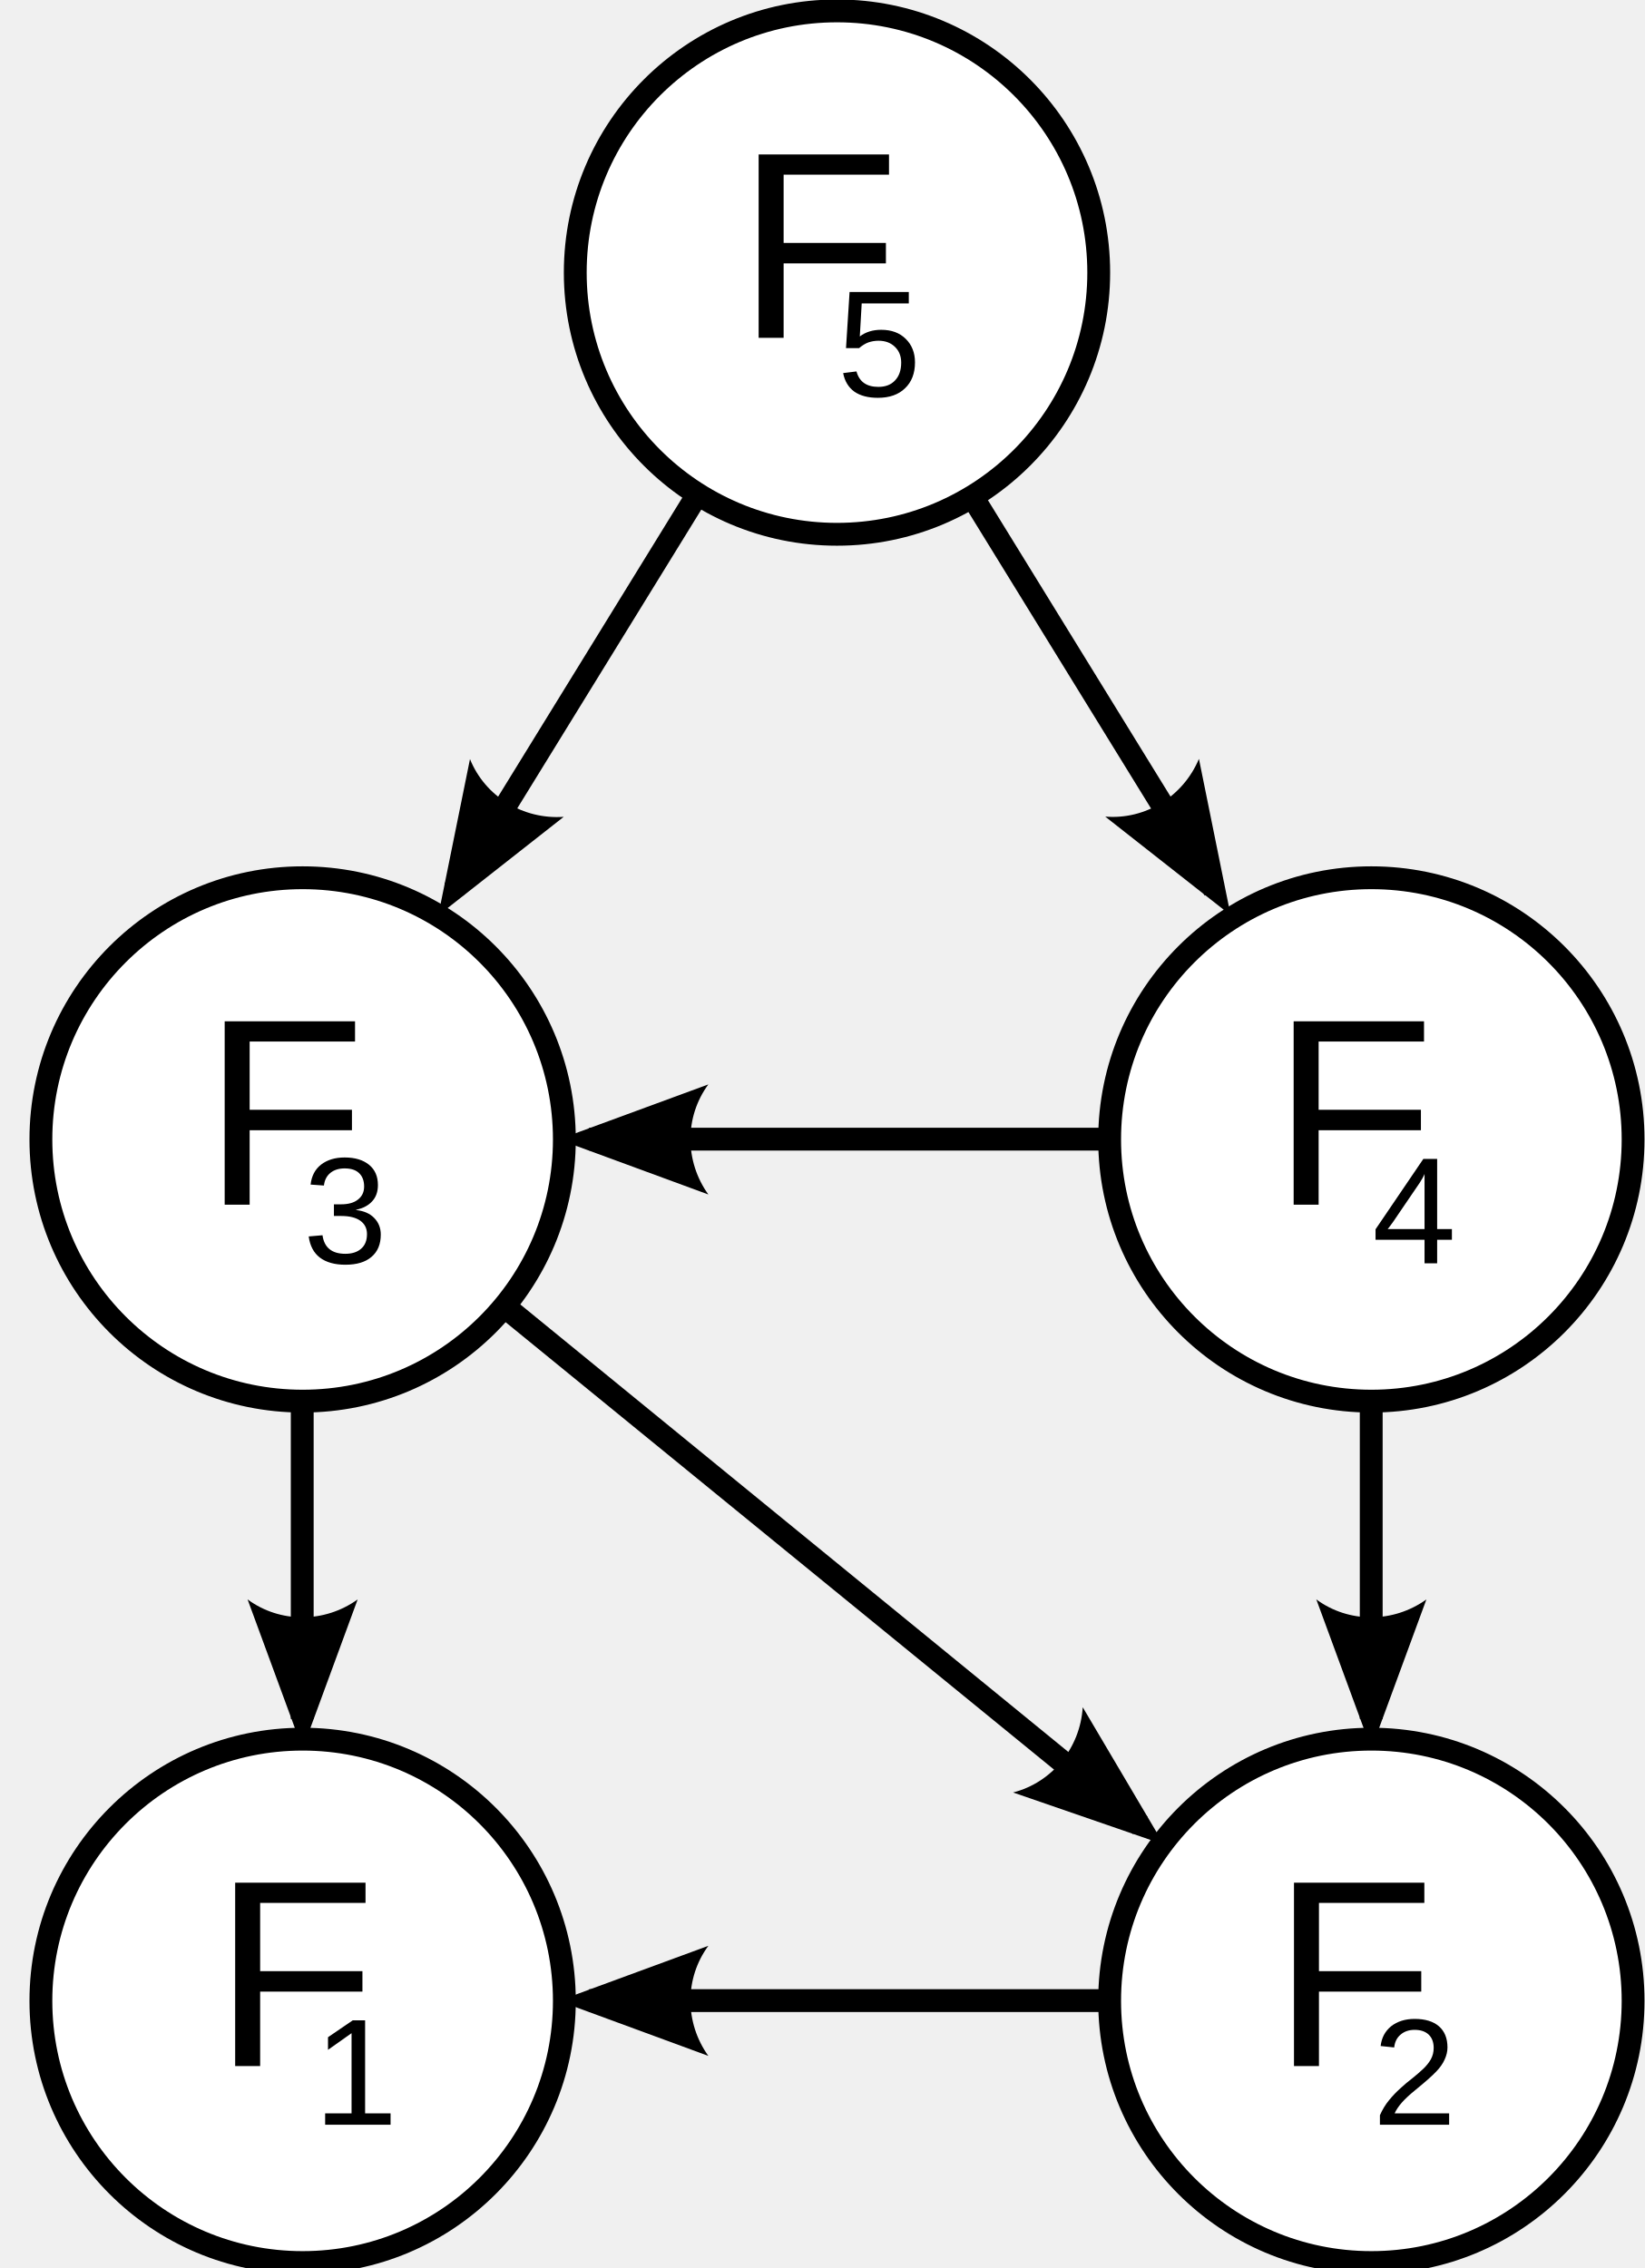
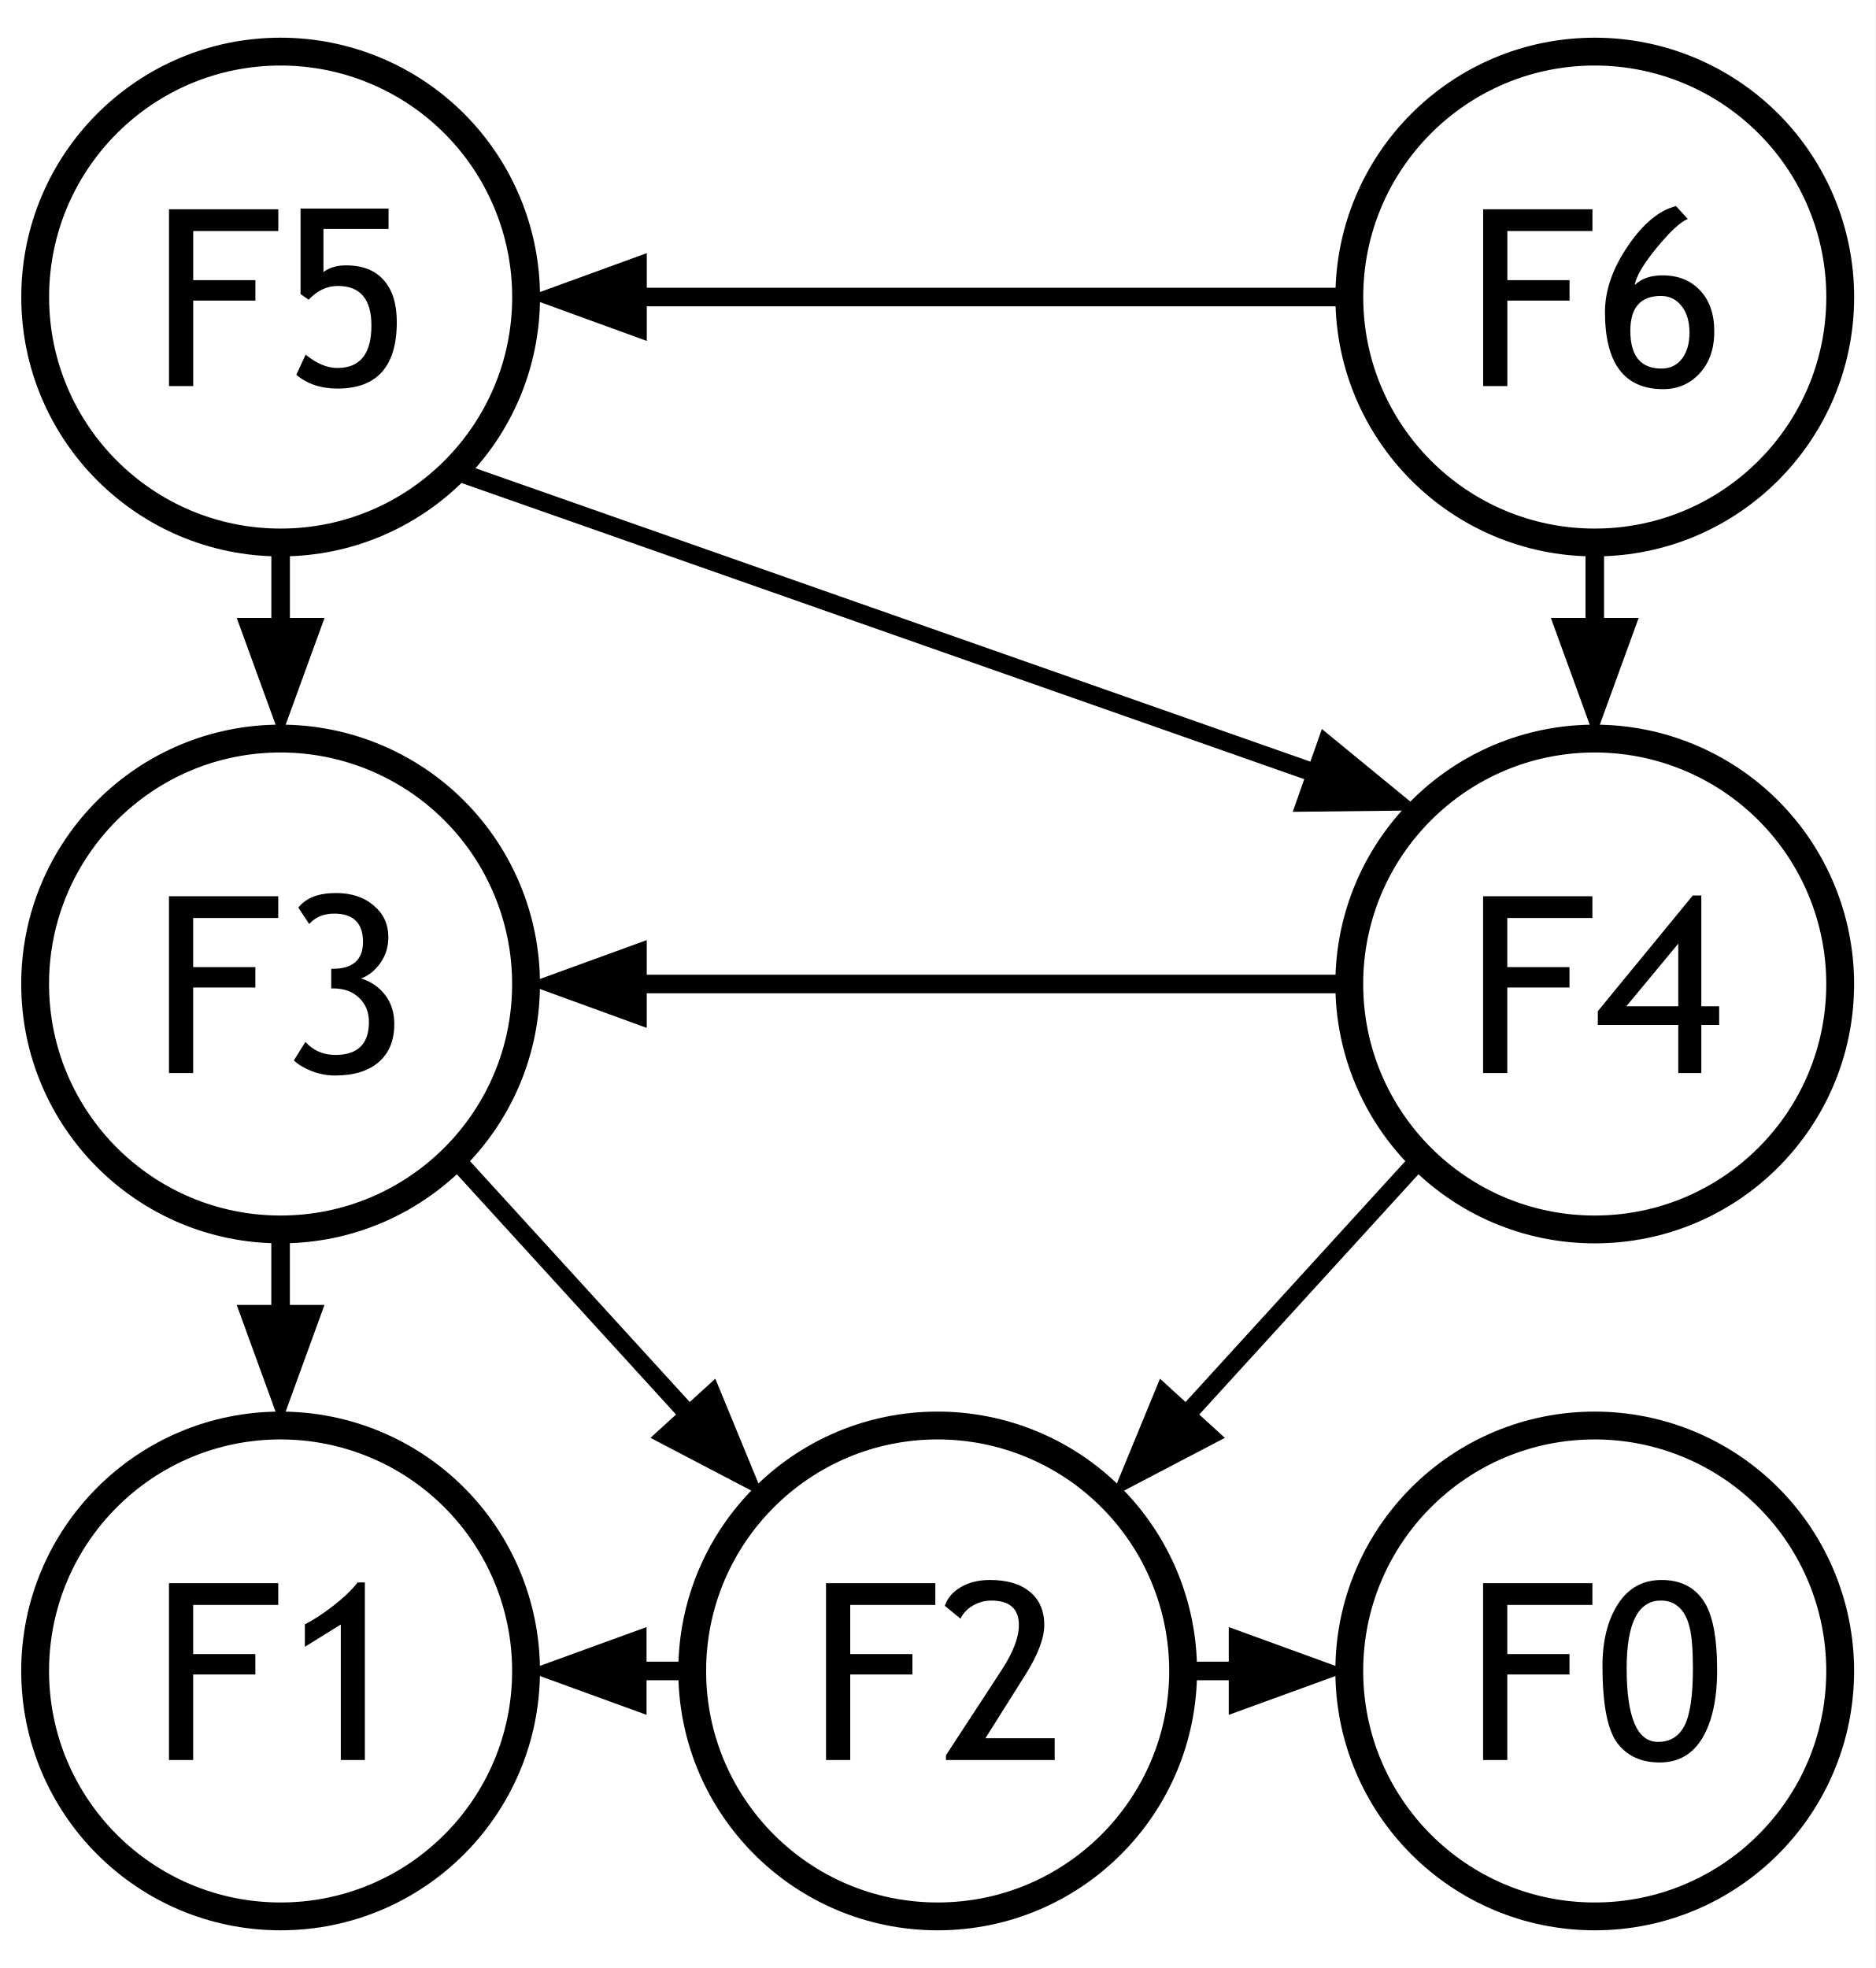
- <svg xmlns="http://www.w3.org/2000/svg" version="1.0" width="108" height="149" id="svg2">
-   <defs id="defs4">
-     <marker refX="0" refY="0" orient="auto" style="overflow:visible" id="Arrow2Mstart">
-       <path d="M 8.719,4.034 L -2.207,0.016 L 8.719,-4.002 C 6.973,-1.63 6.983,1.616 8.719,4.034 z " transform="scale(0.6,0.6)" style="font-size:12px;fill-rule:evenodd;stroke-width:0.625;stroke-linejoin:round" id="path3330" />
-     </marker>
-     <marker refX="0" refY="0" orient="auto" style="overflow:visible" id="Arrow2Mend">
-       <path d="M 8.719,4.034 L -2.207,0.016 L 8.719,-4.002 C 6.973,-1.63 6.983,1.616 8.719,4.034 z " transform="scale(-0.6,-0.6)" style="font-size:12px;fill-rule:evenodd;stroke-width:0.625;stroke-linejoin:round" id="path3333" />
-     </marker>
-   </defs>
-   <g transform="translate(-77.42857,-75.00504)" id="layer1">
-     <path d="M 70.202 17.55 A 17.192 17.192 0 1 1  35.817,17.55 A 17.192 17.192 0 1 1  70.202 17.55 z" transform="translate(79.39852,75.36322)" style="fill:#ffffff;fill-opacity:1;fill-rule:evenodd;stroke:#000000;stroke-width:1.5;stroke-linecap:round;stroke-linejoin:miter;stroke-miterlimit:4;stroke-dasharray:none;stroke-dashoffset:0;stroke-opacity:1" id="path2251" />
-     <text x="125.825" y="97.198" style="font-size:17.522px;font-style:normal;font-weight:normal;fill:#000000;fill-opacity:1;stroke:none;stroke-width:1px;stroke-linecap:butt;stroke-linejoin:miter;stroke-opacity:1;font-family:Arial" id="text3223" xml:space="preserve">
-       <tspan x="125.825" y="97.198" id="tspan3225">F</tspan>
-     </text>
-     <text x="132.406" y="101.05" style="font-size:9.975px;font-style:normal;font-weight:normal;fill:#000000;fill-opacity:1;stroke:none;stroke-width:1px;stroke-linecap:butt;stroke-linejoin:miter;stroke-opacity:1;font-family:Arial" id="text3227" xml:space="preserve">
-       <tspan x="132.406" y="101.05" id="tspan3229">5</tspan>
-     </text>
-     <path d="M 70.202 17.55 A 17.192 17.192 0 1 1  35.817,17.55 A 17.192 17.192 0 1 1  70.202 17.55 z" transform="translate(44.29756,132.3127)" style="fill:#ffffff;fill-opacity:1;fill-rule:evenodd;stroke:#000000;stroke-width:1.5;stroke-linecap:round;stroke-linejoin:miter;stroke-miterlimit:4;stroke-dasharray:none;stroke-dashoffset:0;stroke-opacity:1" id="path3247" />
-     <g transform="translate(2.6789317e-2,0)" id="g3599">
-       <text x="90.724" y="154.147" style="font-size:17.522px;font-style:normal;font-weight:normal;fill:#000000;fill-opacity:1;stroke:none;stroke-width:1px;stroke-linecap:butt;stroke-linejoin:miter;stroke-opacity:1;font-family:Arial" id="text3251" xml:space="preserve">
-         <tspan x="90.724" y="154.147" id="tspan3253">F</tspan>
-       </text>
-       <text x="97.305" y="158" style="font-size:9.975px;font-style:normal;font-weight:normal;fill:#000000;fill-opacity:1;stroke:none;stroke-width:1px;stroke-linecap:butt;stroke-linejoin:miter;stroke-opacity:1;font-family:Arial" id="text3255" xml:space="preserve">
-         <tspan x="97.305" y="158" id="tspan3257">3</tspan>
-       </text>
-     </g>
-     <path d="M 70.202 17.55 A 17.192 17.192 0 1 1  35.817,17.55 A 17.192 17.192 0 1 1  70.202 17.55 z" transform="translate(114.4995,132.3127)" style="fill:#ffffff;fill-opacity:1;fill-rule:evenodd;stroke:#000000;stroke-width:1.5;stroke-linecap:round;stroke-linejoin:miter;stroke-miterlimit:4;stroke-dasharray:none;stroke-dashoffset:0;stroke-opacity:1" id="path3261" />
-     <g transform="translate(4.1403845e-2,0)" id="g3593">
-       <text x="160.926" y="154.147" style="font-size:17.522px;font-style:normal;font-weight:normal;fill:#000000;fill-opacity:1;stroke:none;stroke-width:1px;stroke-linecap:butt;stroke-linejoin:miter;stroke-opacity:1;font-family:Arial" id="text3265" xml:space="preserve">
-         <tspan x="160.926" y="154.147" id="tspan3267">F</tspan>
-       </text>
-       <text x="167.507" y="158" style="font-size:9.975px;font-style:normal;font-weight:normal;fill:#000000;fill-opacity:1;stroke:none;stroke-width:1px;stroke-linecap:butt;stroke-linejoin:miter;stroke-opacity:1;font-family:Arial" id="text3269" xml:space="preserve">
-         <tspan x="167.507" y="158" id="tspan3271">4</tspan>
-       </text>
-     </g>
-     <path d="M 70.202 17.55 A 17.192 17.192 0 1 1  35.817,17.55 A 17.192 17.192 0 1 1  70.202 17.55 z" transform="translate(44.29756,188.9041)" style="fill:#ffffff;fill-opacity:1;fill-rule:evenodd;stroke:#000000;stroke-width:1.5;stroke-linecap:round;stroke-linejoin:miter;stroke-miterlimit:4;stroke-dasharray:none;stroke-dashoffset:0;stroke-opacity:1" id="path3275" />
-     <g transform="translate(0.7159838,0)" id="g3581">
-       <text x="90.724" y="210.738" style="font-size:17.522px;font-style:normal;font-weight:normal;fill:#000000;fill-opacity:1;stroke:none;stroke-width:1px;stroke-linecap:butt;stroke-linejoin:miter;stroke-opacity:1;font-family:Arial" id="text3279" xml:space="preserve">
-         <tspan x="90.724" y="210.738" id="tspan3281">F</tspan>
-       </text>
-       <text x="97.305" y="214.591" style="font-size:9.975px;font-style:normal;font-weight:normal;fill:#000000;fill-opacity:1;stroke:none;stroke-width:1px;stroke-linecap:butt;stroke-linejoin:miter;stroke-opacity:1;font-family:Arial" id="text3283" xml:space="preserve">
-         <tspan x="97.305" y="214.591" id="tspan3285">1</tspan>
-       </text>
-     </g>
-     <path d="M 70.202 17.55 A 17.192 17.192 0 1 1  35.817,17.55 A 17.192 17.192 0 1 1  70.202 17.55 z" transform="translate(114.4995,188.9041)" style="fill:#ffffff;fill-opacity:1;fill-rule:evenodd;stroke:#000000;stroke-width:1.5;stroke-linecap:round;stroke-linejoin:miter;stroke-miterlimit:4;stroke-dasharray:none;stroke-dashoffset:0;stroke-opacity:1" id="path3289" />
-     <g transform="translate(6.3321692e-2,0)" id="g3587">
-       <text x="160.926" y="210.738" style="font-size:17.522px;font-style:normal;font-weight:normal;fill:#000000;fill-opacity:1;stroke:none;stroke-width:1px;stroke-linecap:butt;stroke-linejoin:miter;stroke-opacity:1;font-family:Arial" id="text3293" xml:space="preserve">
-         <tspan x="160.926" y="210.738" id="tspan3295">F</tspan>
-       </text>
-       <text x="167.507" y="214.591" style="font-size:9.975px;font-style:normal;font-weight:normal;fill:#000000;fill-opacity:1;stroke:none;stroke-width:1px;stroke-linecap:butt;stroke-linejoin:miter;stroke-opacity:1;font-family:Arial" id="text3297" xml:space="preserve">
-         <tspan x="167.507" y="214.591" id="tspan3299">2</tspan>
-       </text>
-     </g>
-     <g id="g3621">
-       <path d="M 116.125,149.094 L 116.125,150.594 L 150.5,150.594 L 150.5,149.094 L 116.125,149.094 z " style="fill:#000000;fill-opacity:1;fill-rule:evenodd;stroke:none;stroke-width:1.5;stroke-linecap:butt;stroke-linejoin:miter;stroke-miterlimit:4;stroke-dasharray:none;stroke-opacity:1" id="path3301" />
-       <path d="M 123.958,153.479 L 114.125,149.863 L 123.958,146.247 C 122.387,148.382 122.396,151.303 123.958,153.479 z " style="font-size:12px;fill-rule:evenodd;stroke-width:0.625;stroke-linejoin:round" id="path3627" />
-     </g>
-     <g id="g3629">
-       <path d="M 116.125,205.688 L 116.125,207.188 L 150.5,207.188 L 150.5,205.688 L 116.125,205.688 z " style="fill:#000000;fill-opacity:1;fill-rule:evenodd;stroke:none;stroke-width:1.5;stroke-linecap:butt;stroke-linejoin:miter;stroke-miterlimit:4;stroke-dasharray:none;stroke-opacity:1" id="path3501" />
-       <path d="M 123.958,210.071 L 114.125,206.455 L 123.958,202.839 C 122.387,204.973 122.396,207.894 123.958,210.071 z " style="font-size:12px;fill-rule:evenodd;stroke-width:0.625;stroke-linejoin:round" id="path3635" />
-     </g>
-     <g id="g3653">
-       <path d="M 96.531,167.156 L 96.531,187.938 L 98.031,187.938 L 98.031,167.156 L 96.531,167.156 z " style="fill:#000000;fill-opacity:1;fill-rule:evenodd;stroke:none;stroke-width:1.5;stroke-linecap:butt;stroke-linejoin:miter;stroke-miterlimit:4;stroke-dasharray:none;stroke-opacity:1" id="path3503" />
-       <path d="M 100.923,180.081 L 97.307,189.914 L 93.691,180.081 C 95.826,181.652 98.747,181.643 100.923,180.081 z " style="font-size:12px;fill-rule:evenodd;stroke-width:0.625;stroke-linejoin:round" id="path3659" />
-     </g>
-     <g id="g3637">
-       <path d="M 166.75,167.156 L 166.75,187.938 L 168.25,187.938 L 168.25,167.156 L 166.75,167.156 z " style="fill:#000000;fill-opacity:1;fill-rule:evenodd;stroke:none;stroke-width:1.5;stroke-linecap:butt;stroke-linejoin:miter;stroke-miterlimit:4;stroke-dasharray:none;stroke-opacity:1" id="path3505" />
-       <path d="M 171.125,180.081 L 167.509,189.914 L 163.893,180.081 C 166.028,181.652 168.949,181.643 171.125,180.081 z " style="font-size:12px;fill-rule:evenodd;stroke-width:0.625;stroke-linejoin:round" id="path3643" />
-     </g>
-     <g id="g3645">
-       <path d="M 111.21,160.38 L 110.272,161.568 L 151.866,195.505 L 152.804,194.349 L 111.21,160.38 z " style="fill:#000000;fill-opacity:1;fill-rule:evenodd;stroke:none;stroke-width:1.5;stroke-linecap:butt;stroke-linejoin:miter;stroke-miterlimit:4;stroke-dasharray:none;stroke-opacity:1" id="path3509" />
-       <path d="M 148.549,187.164 L 153.879,196.184 L 143.975,192.765 C 146.542,192.105 148.383,189.837 148.549,187.164 z " style="font-size:12px;fill-rule:evenodd;stroke-width:0.625;stroke-linejoin:round" id="path3651" />
-     </g>
-     <g id="g3605">
-       <path d="M 122.562,107.188 L 106.625,133.062 L 107.875,133.844 L 123.812,107.969 L 122.562,107.188 z " style="fill:#000000;fill-opacity:1;fill-rule:evenodd;stroke:none;stroke-width:1.5;stroke-linecap:butt;stroke-linejoin:miter;stroke-miterlimit:4;stroke-dasharray:none;stroke-opacity:1" id="path3521" />
-       <path d="M 114.456,128.669 L 106.218,135.142 L 108.3,124.874 C 109.293,127.332 111.784,128.856 114.456,128.669 z " style="font-size:12px;fill-rule:evenodd;stroke-width:0.625;stroke-linejoin:round" id="path3611" />
-     </g>
-     <g id="g3613">
-       <path d="M 141.906,107.188 L 140.625,107.969 L 156.562,133.844 L 157.844,133.062 L 141.906,107.188 z " style="fill:#000000;fill-opacity:1;fill-rule:evenodd;stroke:none;stroke-width:1.5;stroke-linecap:butt;stroke-linejoin:miter;stroke-miterlimit:4;stroke-dasharray:none;stroke-opacity:1" id="path3527" />
-       <path d="M 156.183,124.859 L 158.264,135.127 L 150.027,128.653 C 152.668,128.871 155.15,127.33 156.183,124.859 z " style="font-size:12px;fill-rule:evenodd;stroke-width:0.625;stroke-linejoin:round" id="path3619" />
-     </g>
+ <svg xmlns="http://www.w3.org/2000/svg" version="1.1" viewBox="0.0 0.0 202.142 212.139" fill="none" stroke="none" stroke-linecap="square" stroke-miterlimit="10">
+   <clipPath id="p.0">
+     <path d="m0 0l202.142 0l0 212.139l-202.142 0l0 -212.139z" clip-rule="nonzero" />
+   </clipPath>
+   <g clip-path="url(#p.0)">
+     <path fill="#ffffff" d="m0 0l202.142 0l0 212.139l-202.142 0z" fill-rule="evenodd" />
+     <path fill="#ffffff" d="m3.793 32.02l0 0c0 -14.612 11.845 -26.457 26.457 -26.457l0 0c7.017 0 13.746 2.787 18.708 7.749c4.962 4.962 7.749 11.691 7.749 18.708l0 0c0 14.612 -11.845 26.457 -26.457 26.457l0 0c-14.612 0 -26.457 -11.845 -26.457 -26.457z" fill-rule="evenodd" />
+     <path stroke="#000000" stroke-width="3.0" stroke-linejoin="round" stroke-linecap="butt" d="m3.793 32.02l0 0c0 -14.612 11.845 -26.457 26.457 -26.457l0 0c7.017 0 13.746 2.787 18.708 7.749c4.962 4.962 7.749 11.691 7.749 18.708l0 0c0 14.612 -11.845 26.457 -26.457 26.457l0 0c-14.612 0 -26.457 -11.845 -26.457 -26.457z" fill-rule="evenodd" />
+     <path fill="#000000" d="m20.826 24.901l0 5.297l6.703 0l0 2.203l-6.703 0l0 9.219l-2.609 0l0 -19.062l11.781 0l0 2.344l-9.172 0zm12.445 7.406l-0.875 -0.609l0 -9.219l9.484 0l0 2.203l-7.016 0l0 4.641q0.969 -0.719 2.438 -0.719q2.656 0 4.062 1.594q1.406 1.578 1.406 4.516q0 7.172 -6.391 7.172q-2.672 0 -4.438 -1.484l1.0 -2.172q1.781 1.438 3.422 1.438q3.672 0 3.672 -4.578q0 -4.266 -3.625 -4.266q-1.75 0 -3.141 1.484z" fill-rule="nonzero" />
+     <path fill="#ffffff" d="m145.436 106.07l0 0c0 -14.612 11.845 -26.457 26.457 -26.457l0 0c7.017 0 13.746 2.787 18.708 7.749c4.962 4.962 7.749 11.691 7.749 18.708l0 0c0 14.612 -11.845 26.457 -26.457 26.457l0 0c-14.612 0 -26.457 -11.845 -26.457 -26.457z" fill-rule="evenodd" />
+     <path stroke="#000000" stroke-width="3.0" stroke-linejoin="round" stroke-linecap="butt" d="m145.436 106.07l0 0c0 -14.612 11.845 -26.457 26.457 -26.457l0 0c7.017 0 13.746 2.787 18.708 7.749c4.962 4.962 7.749 11.691 7.749 18.708l0 0c0 14.612 -11.845 26.457 -26.457 26.457l0 0c-14.612 0 -26.457 -11.845 -26.457 -26.457z" fill-rule="evenodd" />
+     <path fill="#000000" d="m162.469 98.951l0 5.297l6.703 0l0 2.203l-6.703 0l0 9.219l-2.609 0l0 -19.062l11.781 0l0 2.344l-9.172 0zm20.914 11.531l0 5.188l-2.484 0l0 -5.188l-8.672 0l0 -1.484l10.234 -12.469l0.922 0l0 11.938l1.922 0l0 2.016l-1.922 0zm-2.484 -8.766l-5.594 6.75l5.594 0l0 -6.75z" fill-rule="nonzero" />
+     <path fill="#ffffff" d="m3.787 106.07l0 0c0 -14.612 11.845 -26.457 26.457 -26.457l0 0c7.017 0 13.746 2.787 18.708 7.749c4.962 4.962 7.749 11.691 7.749 18.708l0 0c0 14.612 -11.845 26.457 -26.457 26.457l0 0c-14.612 0 -26.457 -11.845 -26.457 -26.457z" fill-rule="evenodd" />
+     <path stroke="#000000" stroke-width="3.0" stroke-linejoin="round" stroke-linecap="butt" d="m3.787 106.07l0 0c0 -14.612 11.845 -26.457 26.457 -26.457l0 0c7.017 0 13.746 2.787 18.708 7.749c4.962 4.962 7.749 11.691 7.749 18.708l0 0c0 14.612 -11.845 26.457 -26.457 26.457l0 0c-14.612 0 -26.457 -11.845 -26.457 -26.457z" fill-rule="evenodd" />
+     <path fill="#000000" d="m20.821 98.951l0 5.297l6.703 0l0 2.203l-6.703 0l0 9.219l-2.609 0l0 -19.062l11.781 0l0 2.344l-9.172 0zm10.851 15.359l1.25 -2.0q1.266 1.406 3.219 1.406q3.625 0 3.625 -3.547q0 -1.609 -1.062 -2.609q-1.047 -1.016 -2.797 -1.016l-0.203 0l0 -2.109l0.125 0q3.297 0 3.297 -2.906q0 -3.047 -3.109 -3.047q-1.688 0 -2.688 1.125l-1.172 -1.766q1.219 -1.578 4.062 -1.578q2.484 0 4.062 1.344q1.578 1.328 1.578 3.406q0 1.594 -0.875 2.812q-0.875 1.219 -2.062 1.641q1.641 0.531 2.609 1.812q0.969 1.281 0.969 3.109q0 2.656 -1.688 4.109q-1.672 1.438 -4.703 1.438q-1.281 0 -2.5 -0.469q-1.219 -0.484 -1.938 -1.156z" fill-rule="nonzero" />
+     <path fill="#ffffff" d="m74.612 180.119l0 0c0 -14.612 11.845 -26.457 26.457 -26.457l0 0c7.017 0 13.746 2.787 18.708 7.749c4.962 4.962 7.749 11.691 7.749 18.708l0 0c0 14.612 -11.845 26.457 -26.457 26.457l0 0c-14.612 0 -26.457 -11.845 -26.457 -26.457z" fill-rule="evenodd" />
+     <path stroke="#000000" stroke-width="3.0" stroke-linejoin="round" stroke-linecap="butt" d="m74.612 180.119l0 0c0 -14.612 11.845 -26.457 26.457 -26.457l0 0c7.017 0 13.746 2.787 18.708 7.749c4.962 4.962 7.749 11.691 7.749 18.708l0 0c0 14.612 -11.845 26.457 -26.457 26.457l0 0c-14.612 0 -26.457 -11.845 -26.457 -26.457z" fill-rule="evenodd" />
+     <path fill="#000000" d="m91.645 173.001l0 5.297l6.703 0l0 2.203l-6.703 0l0 9.219l-2.609 0l0 -19.062l11.781 0l0 2.344l-9.172 0zm10.32 16.719l0 -0.516l5.984 -9.156q1.875 -2.875 1.875 -4.875q0 -2.641 -2.984 -2.641q-1.047 0 -1.984 0.547q-0.922 0.547 -1.328 1.406l-1.688 -1.391q0.438 -1.266 1.734 -2.016q1.297 -0.766 3.141 -0.766q2.734 0 4.281 1.266q1.562 1.266 1.562 3.594q0 2.141 -2.062 5.406l-4.281 6.797l7.469 0l0 2.344l-11.719 0z" fill-rule="nonzero" />
+     <path fill="#ffffff" d="m3.787 180.119l0 0c0 -14.612 11.845 -26.457 26.457 -26.457l0 0c7.017 0 13.746 2.787 18.708 7.749c4.962 4.962 7.749 11.691 7.749 18.708l0 0c0 14.612 -11.845 26.457 -26.457 26.457l0 0c-14.612 0 -26.457 -11.845 -26.457 -26.457z" fill-rule="evenodd" />
+     <path stroke="#000000" stroke-width="3.0" stroke-linejoin="round" stroke-linecap="butt" d="m3.787 180.119l0 0c0 -14.612 11.845 -26.457 26.457 -26.457l0 0c7.017 0 13.746 2.787 18.708 7.749c4.962 4.962 7.749 11.691 7.749 18.708l0 0c0 14.612 -11.845 26.457 -26.457 26.457l0 0c-14.612 0 -26.457 -11.845 -26.457 -26.457z" fill-rule="evenodd" />
+     <path fill="#000000" d="m20.821 173.001l0 5.297l6.703 0l0 2.203l-6.703 0l0 9.219l-2.609 0l0 -19.062l11.781 0l0 2.344l-9.172 0zm15.914 16.719l0 -14.609l-3.875 2.406l0 -2.422q1.469 -0.75 3.125 -2.047q1.656 -1.297 2.562 -2.469l0.781 0l0 19.141l-2.594 0z" fill-rule="nonzero" />
+     <path fill="#ffffff" d="m145.436 180.119l0 0c0 -14.612 11.845 -26.457 26.457 -26.457l0 0c7.017 0 13.746 2.787 18.708 7.749c4.962 4.962 7.749 11.691 7.749 18.708l0 0c0 14.612 -11.845 26.457 -26.457 26.457l0 0c-14.612 0 -26.457 -11.845 -26.457 -26.457z" fill-rule="evenodd" />
+     <path stroke="#000000" stroke-width="3.0" stroke-linejoin="round" stroke-linecap="butt" d="m145.436 180.119l0 0c0 -14.612 11.845 -26.457 26.457 -26.457l0 0c7.017 0 13.746 2.787 18.708 7.749c4.962 4.962 7.749 11.691 7.749 18.708l0 0c0 14.612 -11.845 26.457 -26.457 26.457l0 0c-14.612 0 -26.457 -11.845 -26.457 -26.457z" fill-rule="evenodd" />
+     <path fill="#000000" d="m162.469 173.001l0 5.297l6.703 0l0 2.203l-6.703 0l0 9.219l-2.609 0l0 -19.062l11.781 0l0 2.344l-9.172 0zm10.258 6.609q0 -4.109 1.672 -6.703q1.672 -2.594 4.688 -2.594q2.984 0 4.484 2.172q1.516 2.156 1.516 7.531q0 4.641 -1.578 7.312q-1.578 2.656 -4.609 2.656q-3.031 0 -4.609 -2.141q-1.562 -2.156 -1.562 -8.234zm2.609 0.234q0 7.922 3.375 7.922q1.953 0 2.859 -1.75q0.906 -1.766 0.906 -6.156q0 -3.047 -0.359 -4.453q-0.344 -1.422 -1.125 -2.141q-0.781 -0.734 -1.969 -0.734q-3.688 0 -3.688 7.312z" fill-rule="nonzero" />
+     <path fill="#000000" fill-opacity="0.0" d="m30.249 58.476l0 21.134" fill-rule="evenodd" />
+     <path stroke="#000000" stroke-width="2.0" stroke-linejoin="round" stroke-linecap="butt" d="m30.249 58.476l0 9.134" fill-rule="evenodd" />
+     <path fill="#000000" stroke="#000000" stroke-width="2.0" stroke-linecap="butt" d="m26.946 67.61l3.303 9.076l3.303 -9.076z" fill-rule="evenodd" />
+     <path fill="#000000" fill-opacity="0.0" d="m48.957 50.727l104.22 36.63" fill-rule="evenodd" />
+     <path stroke="#000000" stroke-width="2.0" stroke-linejoin="round" stroke-linecap="butt" d="m48.957 50.727l92.899 32.651" fill-rule="evenodd" />
+     <path fill="#000000" stroke="#000000" stroke-width="2.0" stroke-linecap="butt" d="m140.761 86.495l9.658 -0.107l-7.467 -6.126z" fill-rule="evenodd" />
+     <path fill="#000000" fill-opacity="0.0" d="m145.436 106.07l-88.724 0" fill-rule="evenodd" />
+     <path stroke="#000000" stroke-width="2.0" stroke-linejoin="round" stroke-linecap="butt" d="m145.436 106.07l-76.724 0" fill-rule="evenodd" />
+     <path fill="#000000" stroke="#000000" stroke-width="2.0" stroke-linecap="butt" d="m68.711 102.766l-9.076 3.303l9.076 3.303z" fill-rule="evenodd" />
+     <path fill="#000000" fill-opacity="0.0" d="m153.185 124.777l-33.417 36.63" fill-rule="evenodd" />
+     <path stroke="#000000" stroke-width="2.0" stroke-linejoin="round" stroke-linecap="butt" d="m153.185 124.777l-25.33 27.765" fill-rule="evenodd" />
+     <path fill="#000000" stroke="#000000" stroke-width="2.0" stroke-linecap="butt" d="m125.415 150.316l-3.677 8.932l8.558 -4.479z" fill-rule="evenodd" />
+     <path fill="#000000" fill-opacity="0.0" d="m127.525 180.119l17.921 0" fill-rule="evenodd" />
+     <path stroke="#000000" stroke-width="2.0" stroke-linejoin="round" stroke-linecap="butt" d="m127.525 180.119l5.921 0" fill-rule="evenodd" />
+     <path fill="#000000" stroke="#000000" stroke-width="2.0" stroke-linecap="butt" d="m133.446 183.423l9.076 -3.303l-9.076 -3.303z" fill-rule="evenodd" />
+     <path fill="#000000" fill-opacity="0.0" d="m74.612 180.119l-17.921 0" fill-rule="evenodd" />
+     <path stroke="#000000" stroke-width="2.0" stroke-linejoin="round" stroke-linecap="butt" d="m74.612 180.119l-5.921 0" fill-rule="evenodd" />
+     <path fill="#000000" stroke="#000000" stroke-width="2.0" stroke-linecap="butt" d="m68.69 176.816l-9.076 3.303l9.076 3.303z" fill-rule="evenodd" />
+     <path fill="#000000" fill-opacity="0.0" d="m48.952 124.777l33.417 36.63" fill-rule="evenodd" />
+     <path stroke="#000000" stroke-width="2.0" stroke-linejoin="round" stroke-linecap="butt" d="m48.952 124.777l25.33 27.765" fill-rule="evenodd" />
+     <path fill="#000000" stroke="#000000" stroke-width="2.0" stroke-linecap="butt" d="m71.841 154.768l8.558 4.479l-3.677 -8.932z" fill-rule="evenodd" />
+     <path fill="#000000" fill-opacity="0.0" d="m30.244 132.526l0 21.134" fill-rule="evenodd" />
+     <path stroke="#000000" stroke-width="2.0" stroke-linejoin="round" stroke-linecap="butt" d="m30.244 132.526l0 9.134" fill-rule="evenodd" />
+     <path fill="#000000" stroke="#000000" stroke-width="2.0" stroke-linecap="butt" d="m26.941 141.66l3.303 9.076l3.303 -9.076z" fill-rule="evenodd" />
+     <path fill="#ffffff" d="m145.441 32.02l0 0c0 -14.612 11.845 -26.457 26.457 -26.457l0 0c7.017 0 13.746 2.787 18.708 7.749c4.962 4.962 7.749 11.691 7.749 18.708l0 0c0 14.612 -11.845 26.457 -26.457 26.457l0 0c-14.612 0 -26.457 -11.845 -26.457 -26.457z" fill-rule="evenodd" />
+     <path stroke="#000000" stroke-width="3.0" stroke-linejoin="round" stroke-linecap="butt" d="m145.441 32.02l0 0c0 -14.612 11.845 -26.457 26.457 -26.457l0 0c7.017 0 13.746 2.787 18.708 7.749c4.962 4.962 7.749 11.691 7.749 18.708l0 0c0 14.612 -11.845 26.457 -26.457 26.457l0 0c-14.612 0 -26.457 -11.845 -26.457 -26.457z" fill-rule="evenodd" />
+     <path fill="#000000" d="m162.475 24.901l0 5.297l6.703 0l0 2.203l-6.703 0l0 9.219l-2.609 0l0 -19.062l11.781 0l0 2.344l-9.172 0zm18.179 -2.688l1.266 1.391q-1.156 0.453 -3.328 3.078q-2.156 2.625 -2.391 4.047q1.078 -1.047 3.0 -1.047q2.531 0 4.047 1.625q1.531 1.609 1.531 4.422q0 2.812 -1.578 4.516q-1.562 1.703 -3.938 1.703q-6.266 0 -6.266 -8.312q0 -3.469 2.453 -7.094q2.453 -3.625 5.203 -4.328zm-4.922 13.438q0 4.078 3.344 4.078q1.406 0 2.219 -1.062q0.812 -1.062 0.812 -2.797q0 -1.812 -0.859 -2.891q-0.859 -1.078 -2.219 -1.078q-3.297 0 -3.297 3.75z" fill-rule="nonzero" />
+     <path fill="#000000" fill-opacity="0.0" d="m171.898 58.476l0 21.134" fill-rule="evenodd" />
+     <path stroke="#000000" stroke-width="2.0" stroke-linejoin="round" stroke-linecap="butt" d="m171.898 58.476l0 9.134" fill-rule="evenodd" />
+     <path fill="#000000" stroke="#000000" stroke-width="2.0" stroke-linecap="butt" d="m168.594 67.61l3.303 9.076l3.303 -9.076z" fill-rule="evenodd" />
+     <path fill="#000000" fill-opacity="0.0" d="m145.441 32.02l-88.724 0" fill-rule="evenodd" />
+     <path stroke="#000000" stroke-width="2.0" stroke-linejoin="round" stroke-linecap="butt" d="m145.441 32.02l-76.724 0" fill-rule="evenodd" />
+     <path fill="#000000" stroke="#000000" stroke-width="2.0" stroke-linecap="butt" d="m68.717 28.716l-9.076 3.303l9.076 3.303z" fill-rule="evenodd" />
  </g>
</svg>
